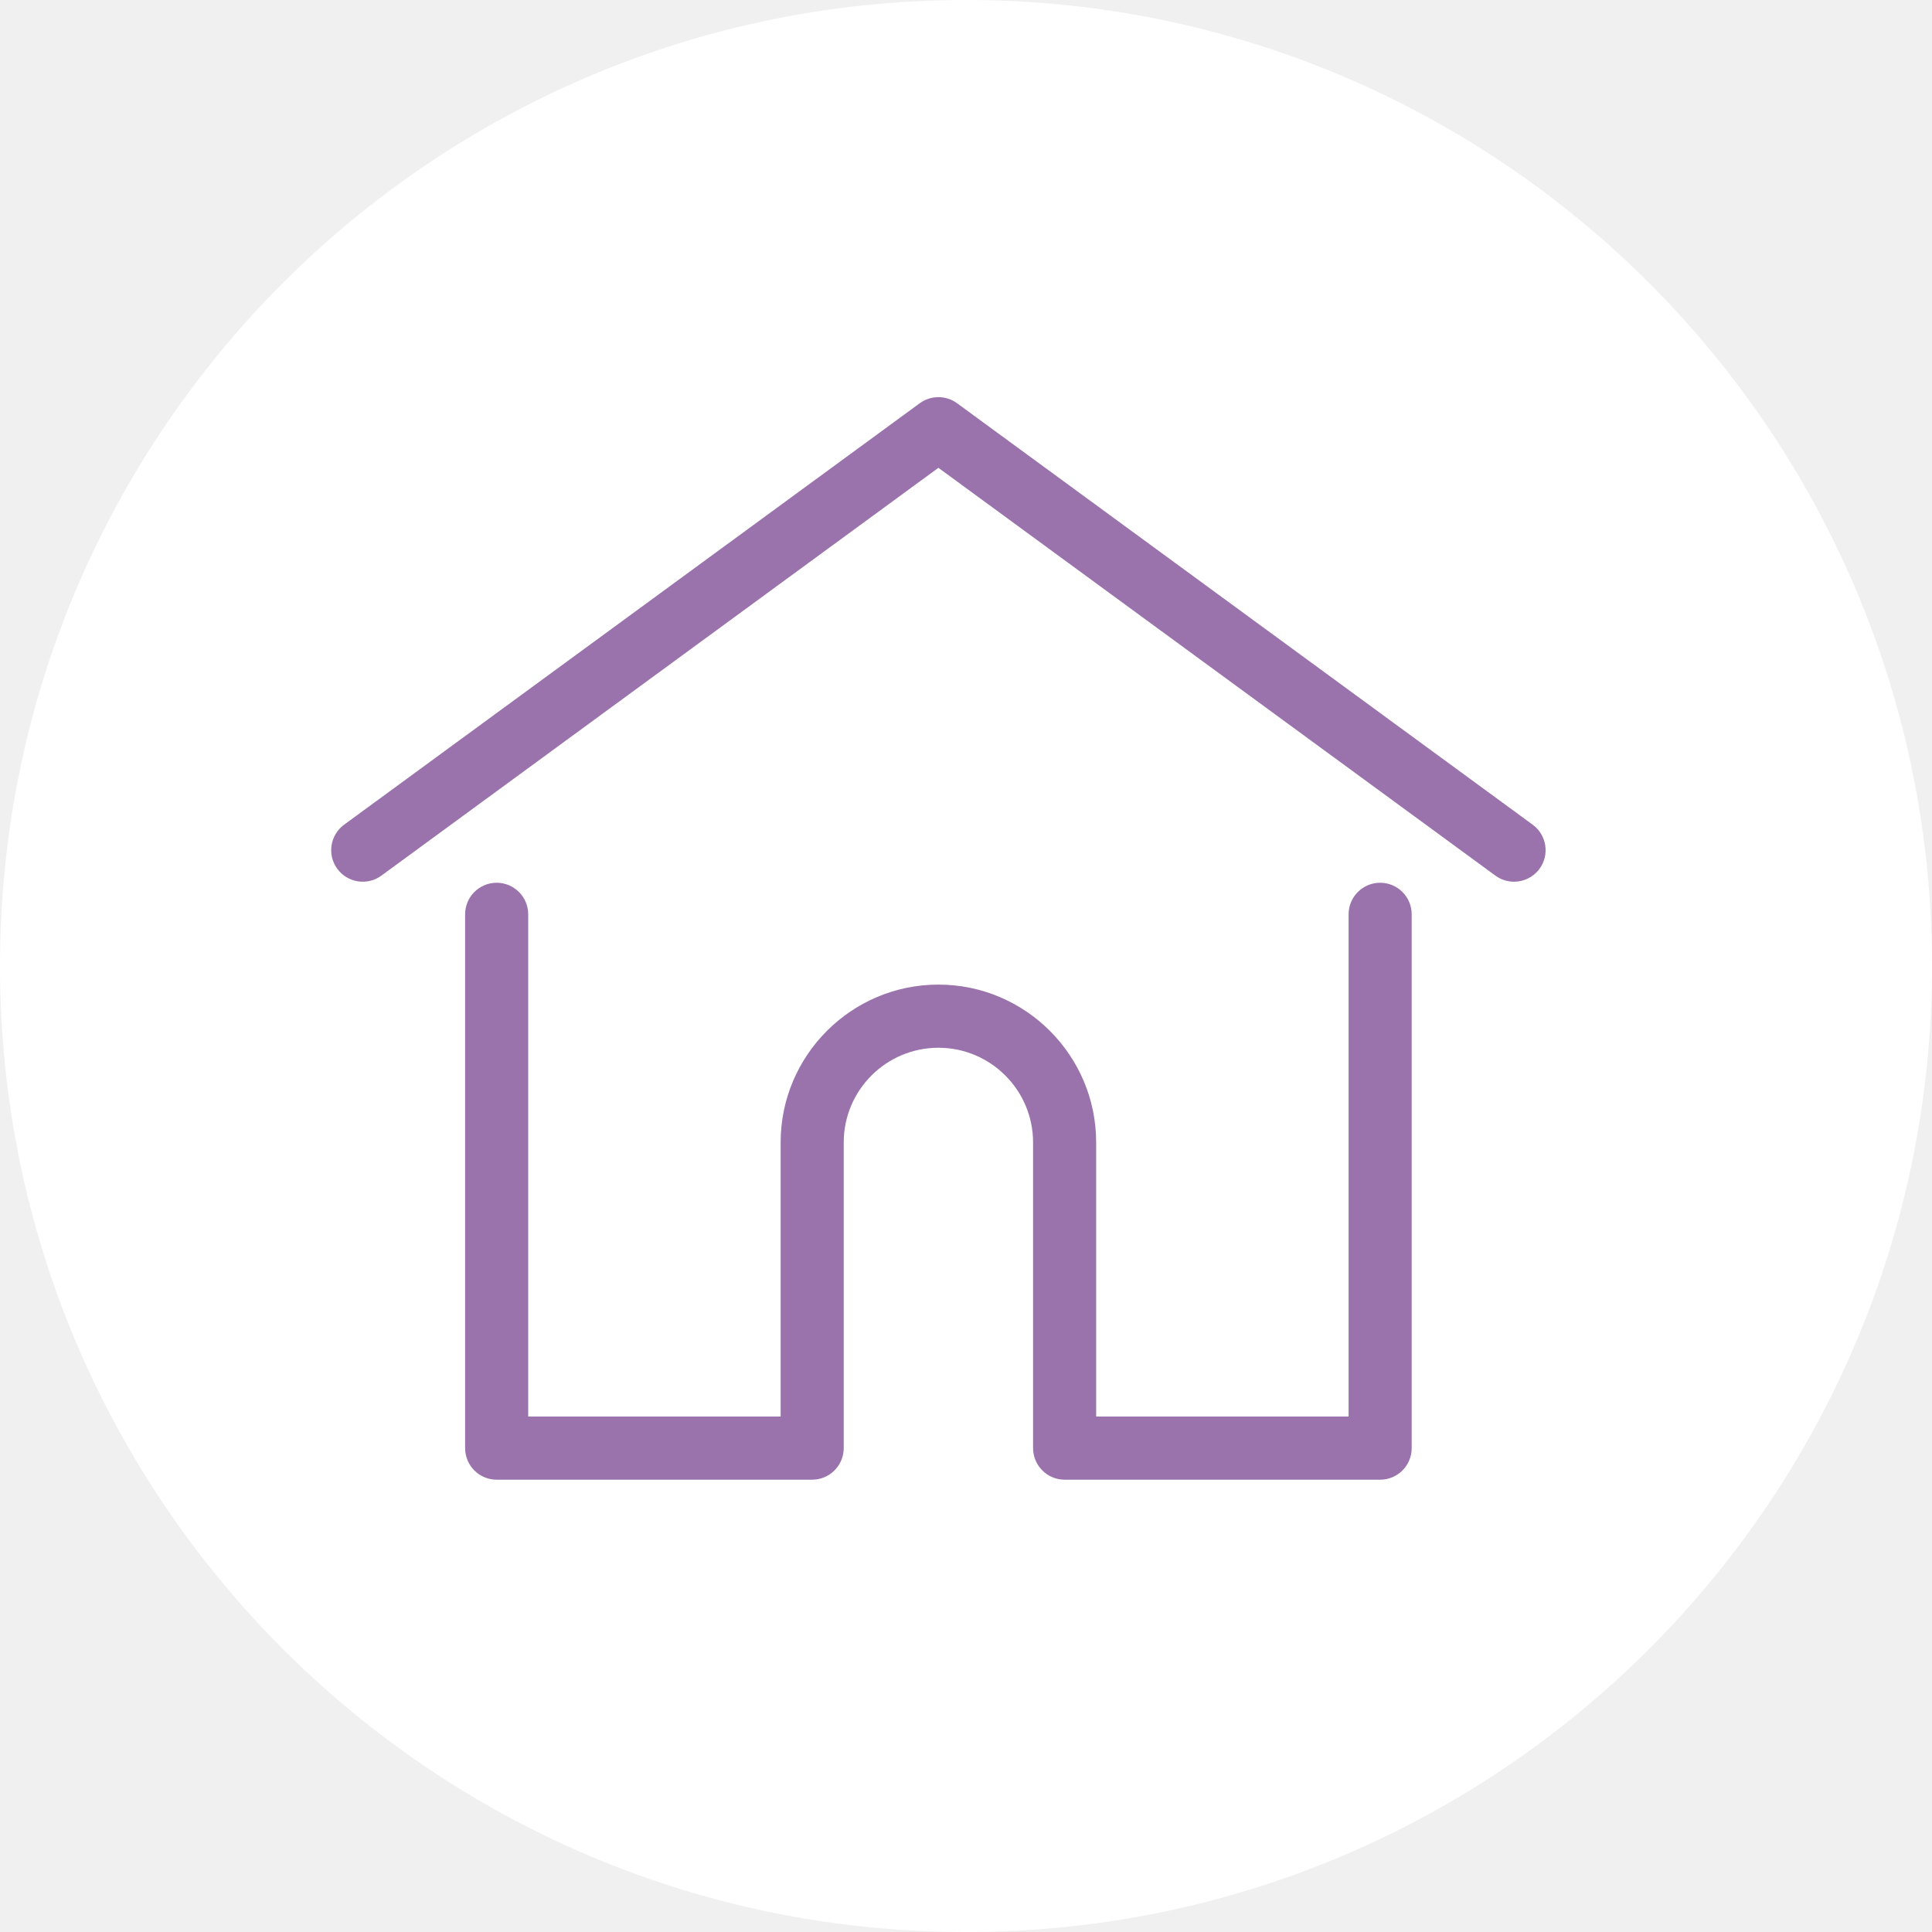
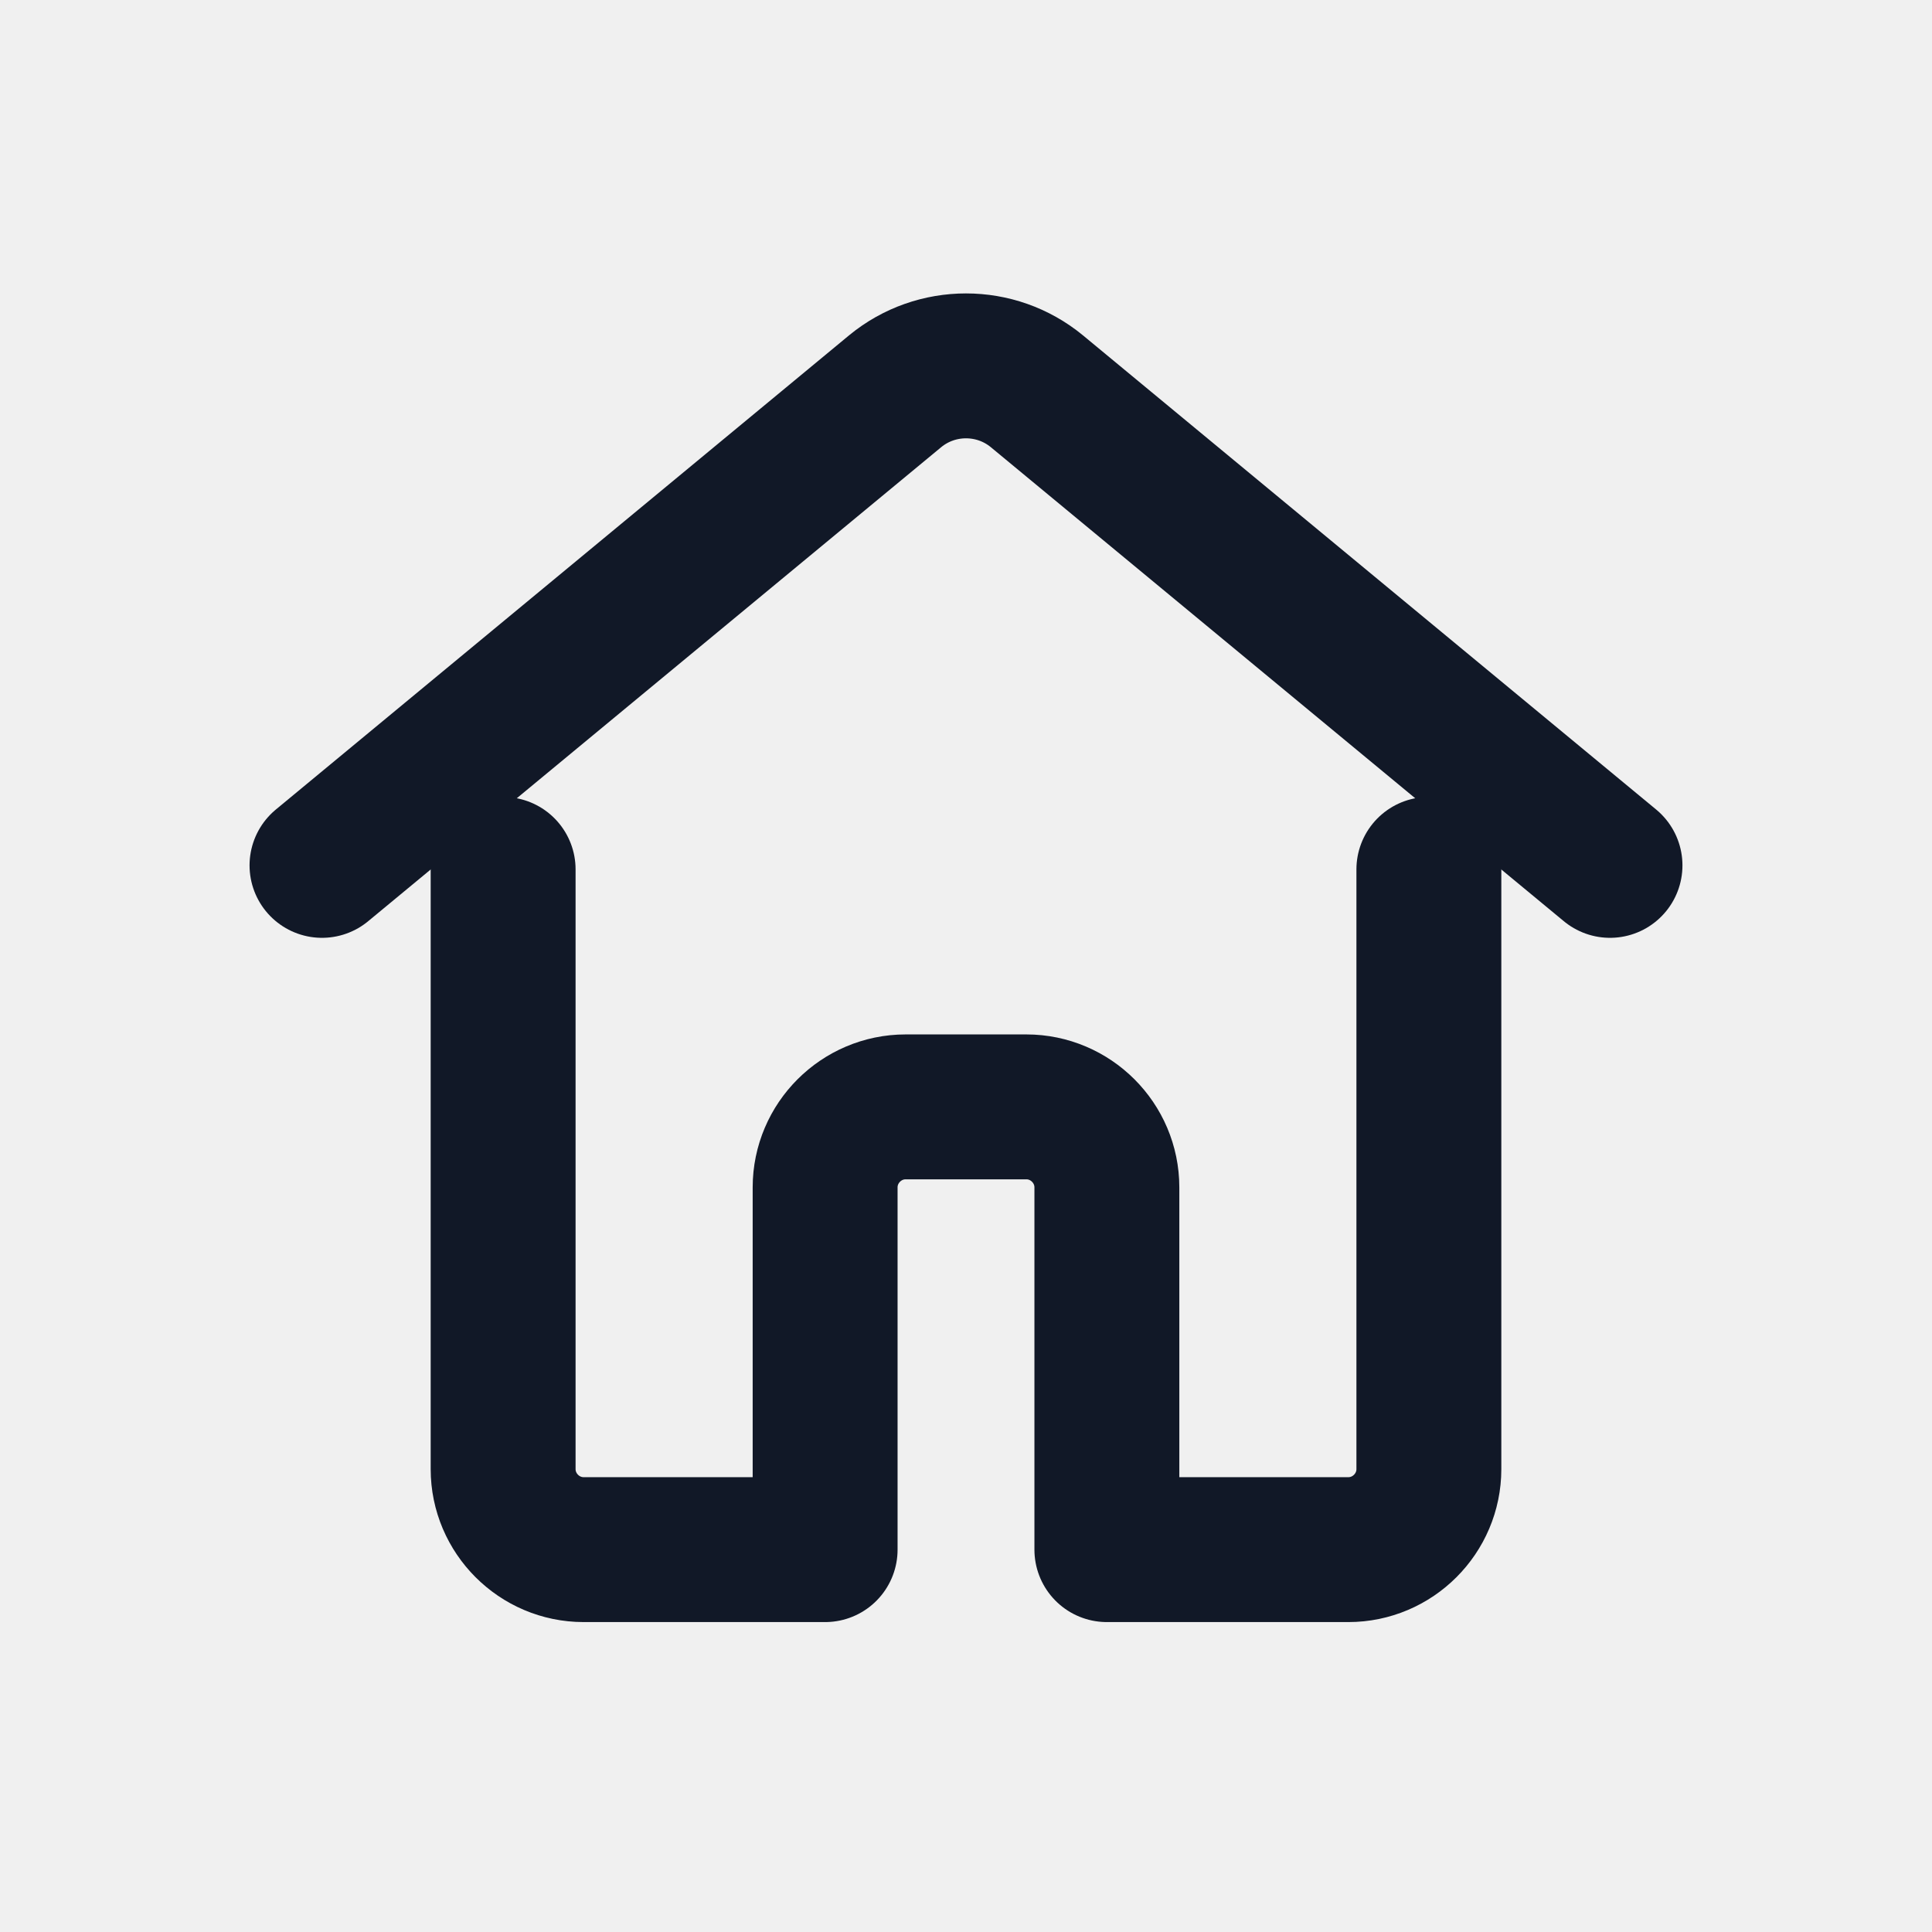
- <svg xmlns="http://www.w3.org/2000/svg" width="35" height="35" viewBox="0 0 35 35" fill="none">
-   <rect width="35" height="35" rx="17.5" fill="white" />
-   <g clip-path="url(#clip0_931_1317)">
-     <path d="M27.766 14.94L17.338 7.305C17.137 7.158 16.863 7.158 16.662 7.305L6.234 14.94C5.979 15.127 5.924 15.485 6.11 15.739C6.297 15.994 6.655 16.049 6.909 15.863L17 8.475L27.091 15.863C27.192 15.937 27.311 15.973 27.428 15.973C27.604 15.973 27.778 15.892 27.89 15.739C28.076 15.485 28.021 15.127 27.766 14.94Z" fill="#9A73AD" />
-     <path d="M25.003 15.992C24.687 15.992 24.431 16.248 24.431 16.564V25.662H19.858V20.696C19.858 19.12 18.576 17.837 17 17.837C15.424 17.837 14.142 19.12 14.142 20.696V25.662H9.569V16.564C9.569 16.248 9.313 15.992 8.997 15.992C8.682 15.992 8.426 16.248 8.426 16.564V26.234C8.426 26.55 8.682 26.806 8.997 26.806H14.713C15.014 26.806 15.26 26.573 15.283 26.279C15.284 26.265 15.285 26.25 15.285 26.234V20.696C15.285 19.75 16.054 18.981 17 18.981C17.946 18.981 18.715 19.75 18.715 20.696V26.234C18.715 26.25 18.716 26.265 18.717 26.278C18.74 26.573 18.986 26.806 19.287 26.806H25.003C25.319 26.806 25.574 26.55 25.574 26.234V16.564C25.574 16.248 25.318 15.992 25.003 15.992Z" fill="#9A73AD" />
-   </g>
-   <defs>
-     <clipPath id="clip0_931_1317">
-       <rect width="22" height="22" fill="white" transform="translate(6 6)" />
-     </clipPath>
-   </defs>
+ <svg xmlns="http://www.w3.org/2000/svg" width="24" height="24" viewBox="0 0 24 24" fill="none">
+   <path d="M4 10.75L11.12 4.86C11.63 4.44 12.37 4.44 12.88 4.86L20 10.75" stroke="#111827" stroke-width="1.8" stroke-linecap="round" stroke-linejoin="round" />
+   <path d="M6.25 10.8V18.25C6.25 18.8 6.7 19.25 7.25 19.25H10.25V14.75C10.25 14.2 10.7 13.75 11.25 13.75H12.75C13.3 13.75 13.75 14.2 13.75 14.75V19.25H16.75C17.3 19.25 17.75 18.8 17.75 18.25V10.8" stroke="#111827" stroke-width="1.8" stroke-linecap="round" stroke-linejoin="round" />
</svg>
